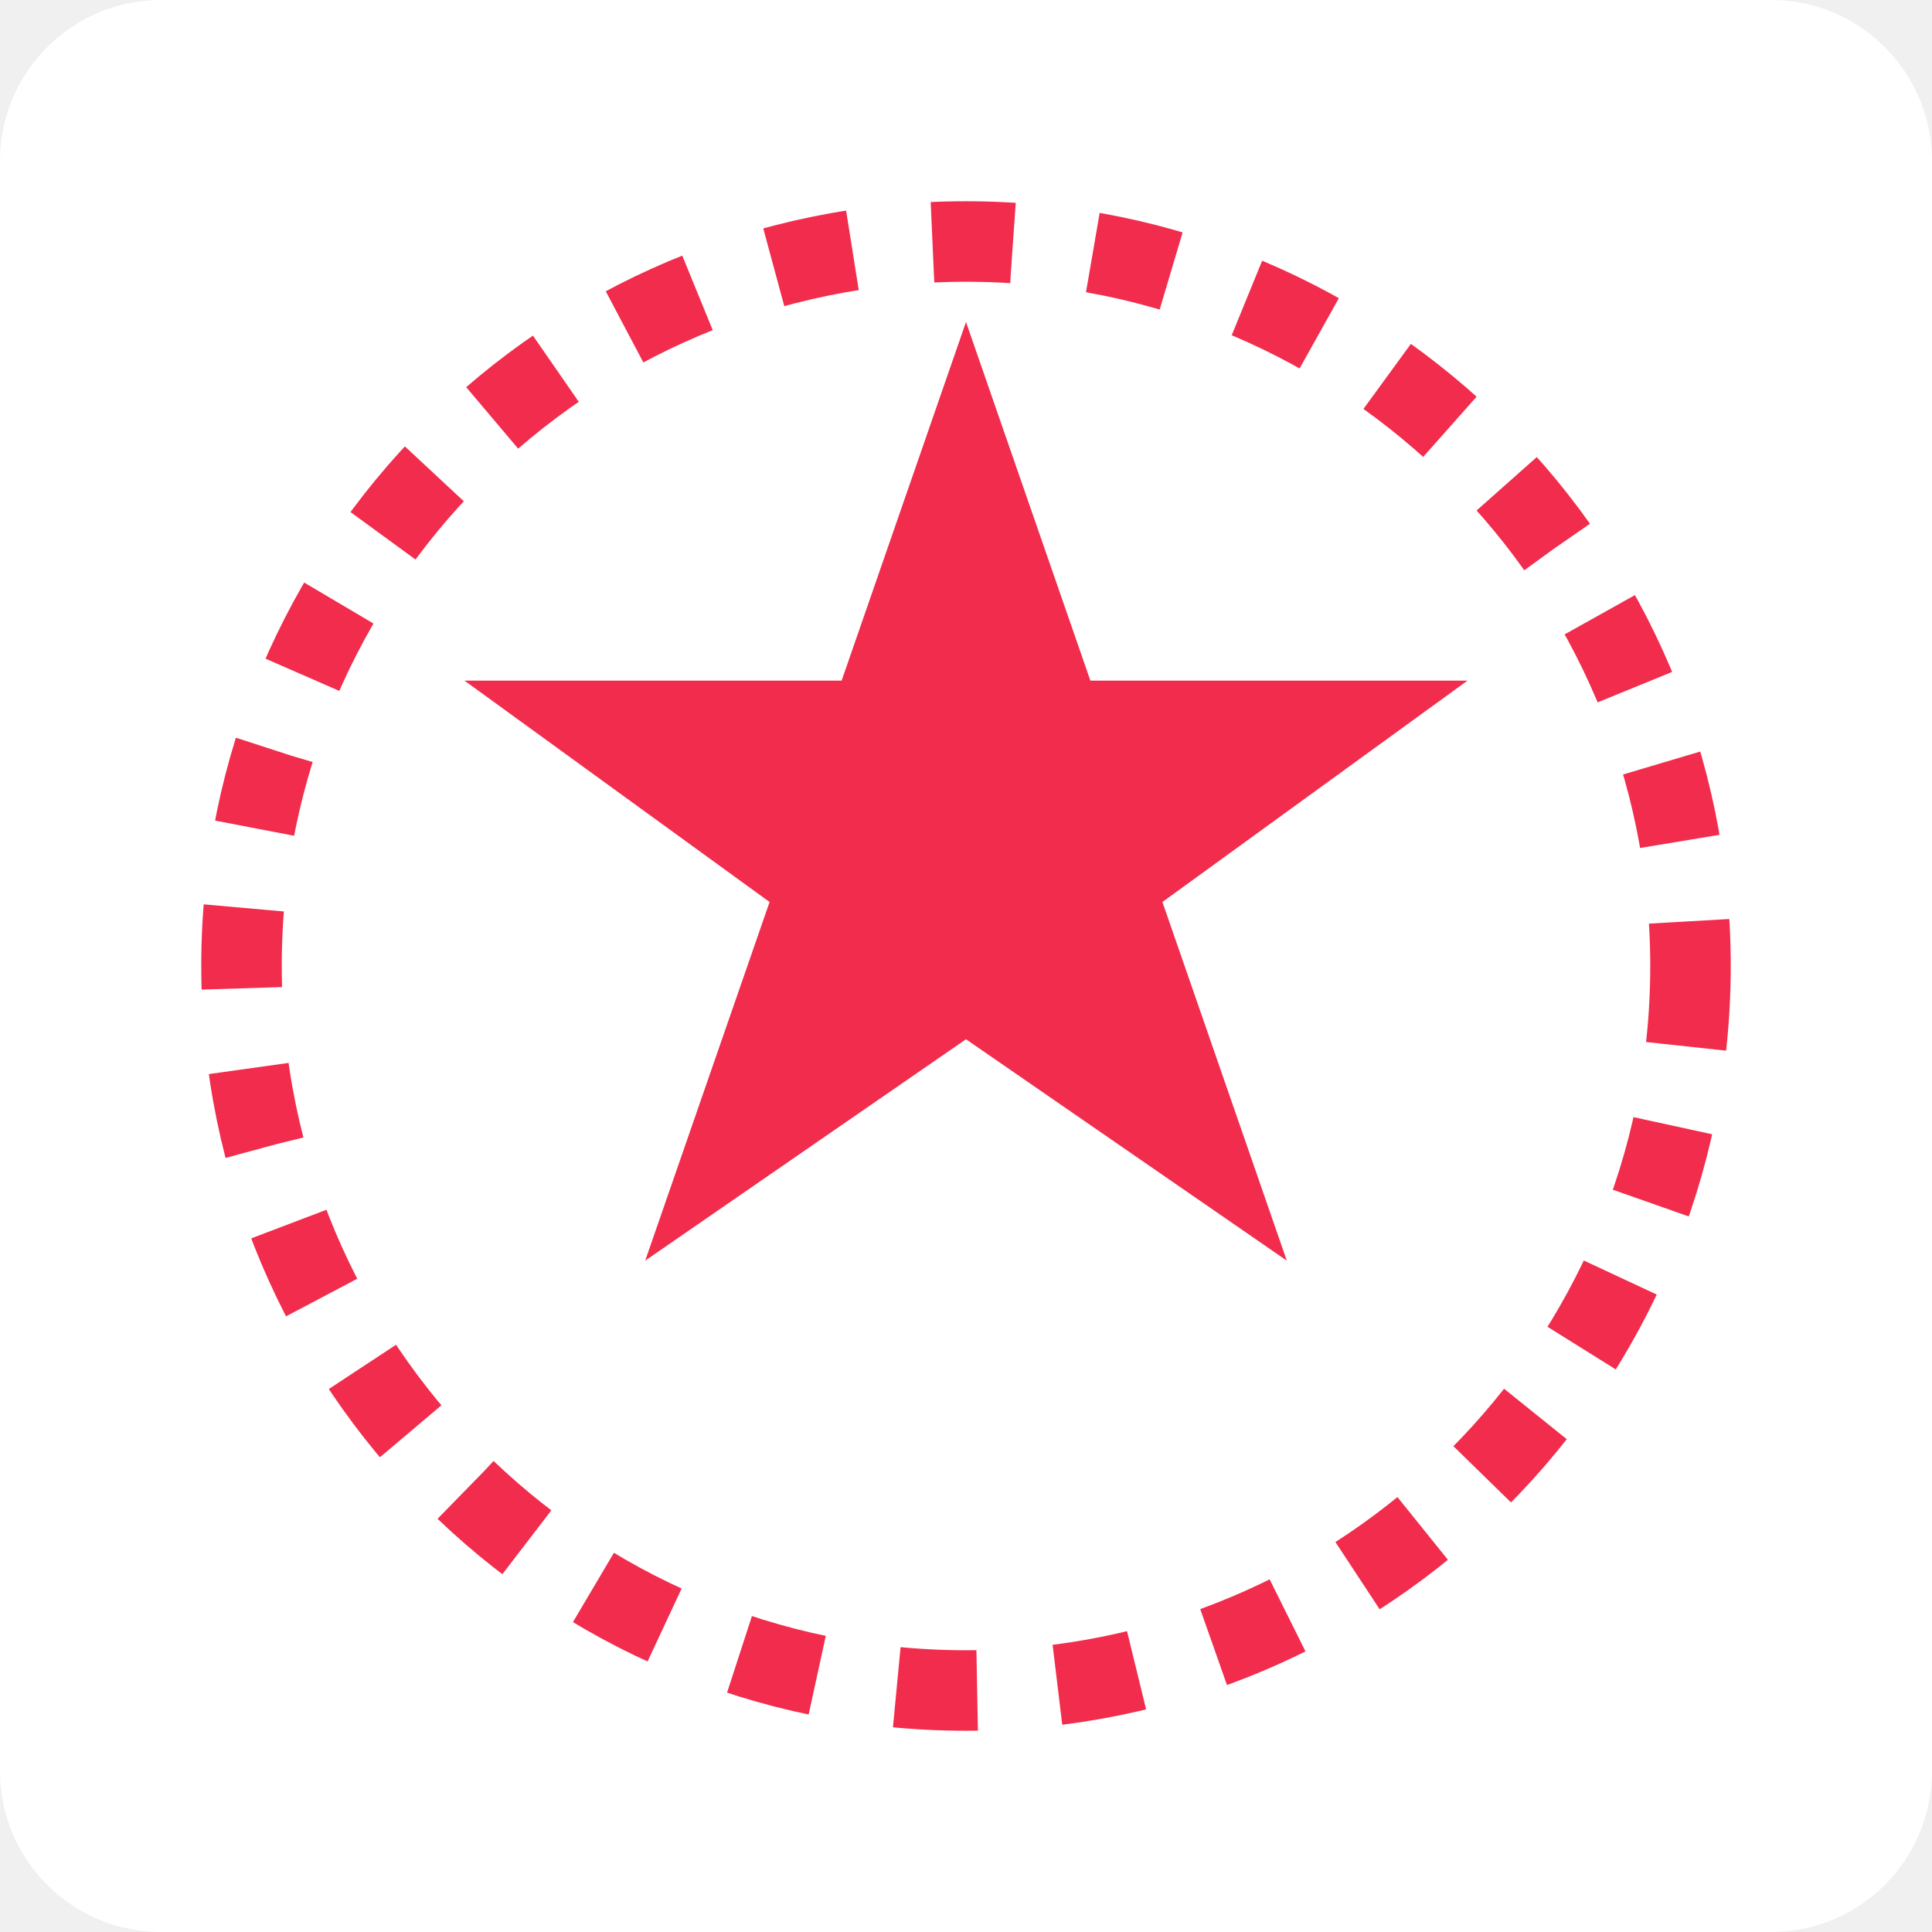
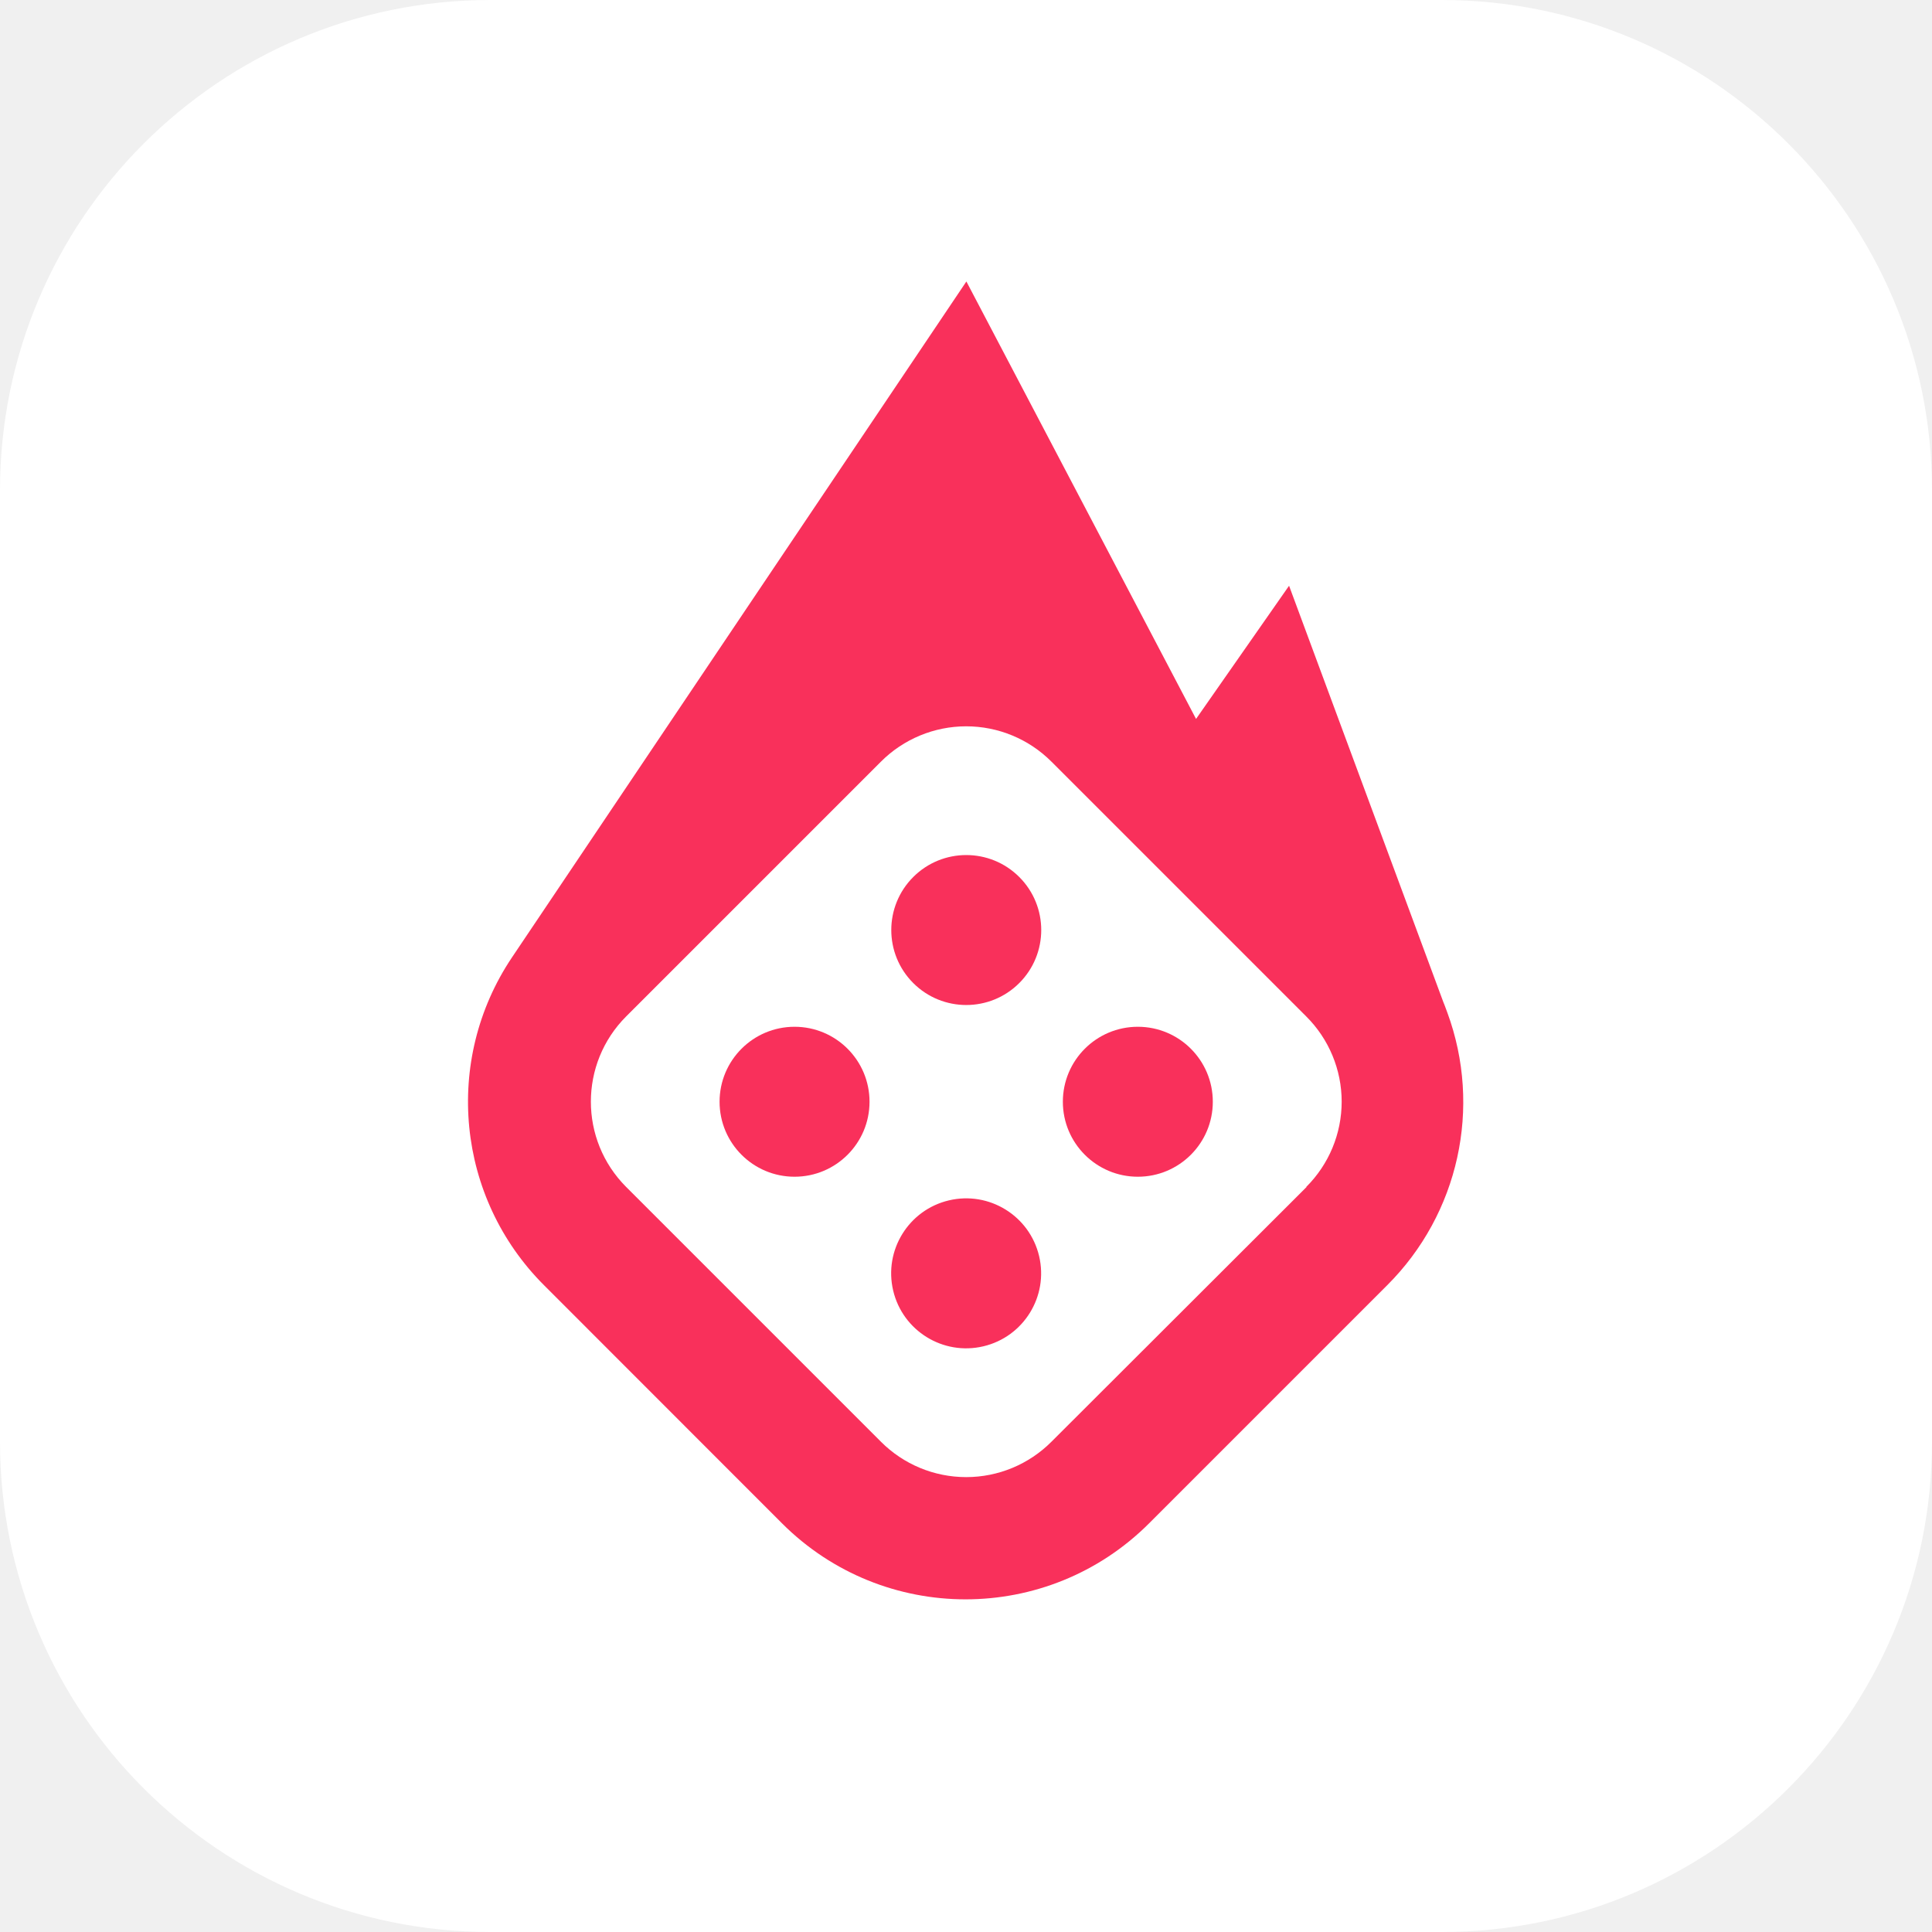
- <svg xmlns="http://www.w3.org/2000/svg" width="48" height="48" viewBox="0 0 48 48" fill="none">
-   <rect width="48" height="48" rx="4" fill="white" />
-   <path d="M24 8L27.09 16.91H36.46L28.88 22.41L31.97 31.32L24 25.82L16.03 31.32L19.12 22.41L11.54 16.91H20.91L24 8Z" fill="#F12C4C" />
-   <circle cx="24" cy="24" r="18" stroke="#F12C4C" stroke-width="2" stroke-dasharray="2 2" />
+ <svg xmlns="http://www.w3.org/2000/svg" viewBox="0 0 151 151">
+   <defs>
+     <style>.cls-1{fill:#fff;}.cls-2{fill:#f9305b;}</style>
+   </defs>
+   <g id="Layer_2" data-name="Layer 2">
+     <g id="Layer_1-2" data-name="Layer 1">
+       <rect class="cls-1" width="151" height="151" rx="38.33" ry="38.33" />
+       <path class="cls-2" d="M113.12,79.14h0l-.1-.27c-.07-.19-.14-.38-.22-.57L100.75,45.78,93.48,56.19,75.53,22S47.21,64.11,40,74.85h0a20.26,20.26,0,0,0,2.52,25.6l18.6,18.61a20.29,20.29,0,0,0,28.69,0l18.61-18.61A20.23,20.23,0,0,0,113.12,79.14Zm-11,13.63L82.18,112.68a9.41,9.41,0,0,1-13.33,0L48.94,92.77a9.43,9.43,0,0,1,0-13.33L68.85,59.53a9.42,9.42,0,0,1,13.33,0l19.91,19.91a9.4,9.4,0,0,1,0,13.33Z" />
+       <circle class="cls-2" cx="75.52" cy="72.69" r="5.86" transform="translate(-29.28 74.69) rotate(-45)" />
+       <circle class="cls-2" cx="75.52" cy="99.52" r="5.86" transform="translate(-20.85 20.01) rotate(-13.28)" />
+       <circle class="cls-2" cx="88.93" cy="86.11" r="5.86" />
+       <circle class="cls-2" cx="62.1" cy="86.11" r="5.86" />
+     </g>
+   </g>
</svg>
